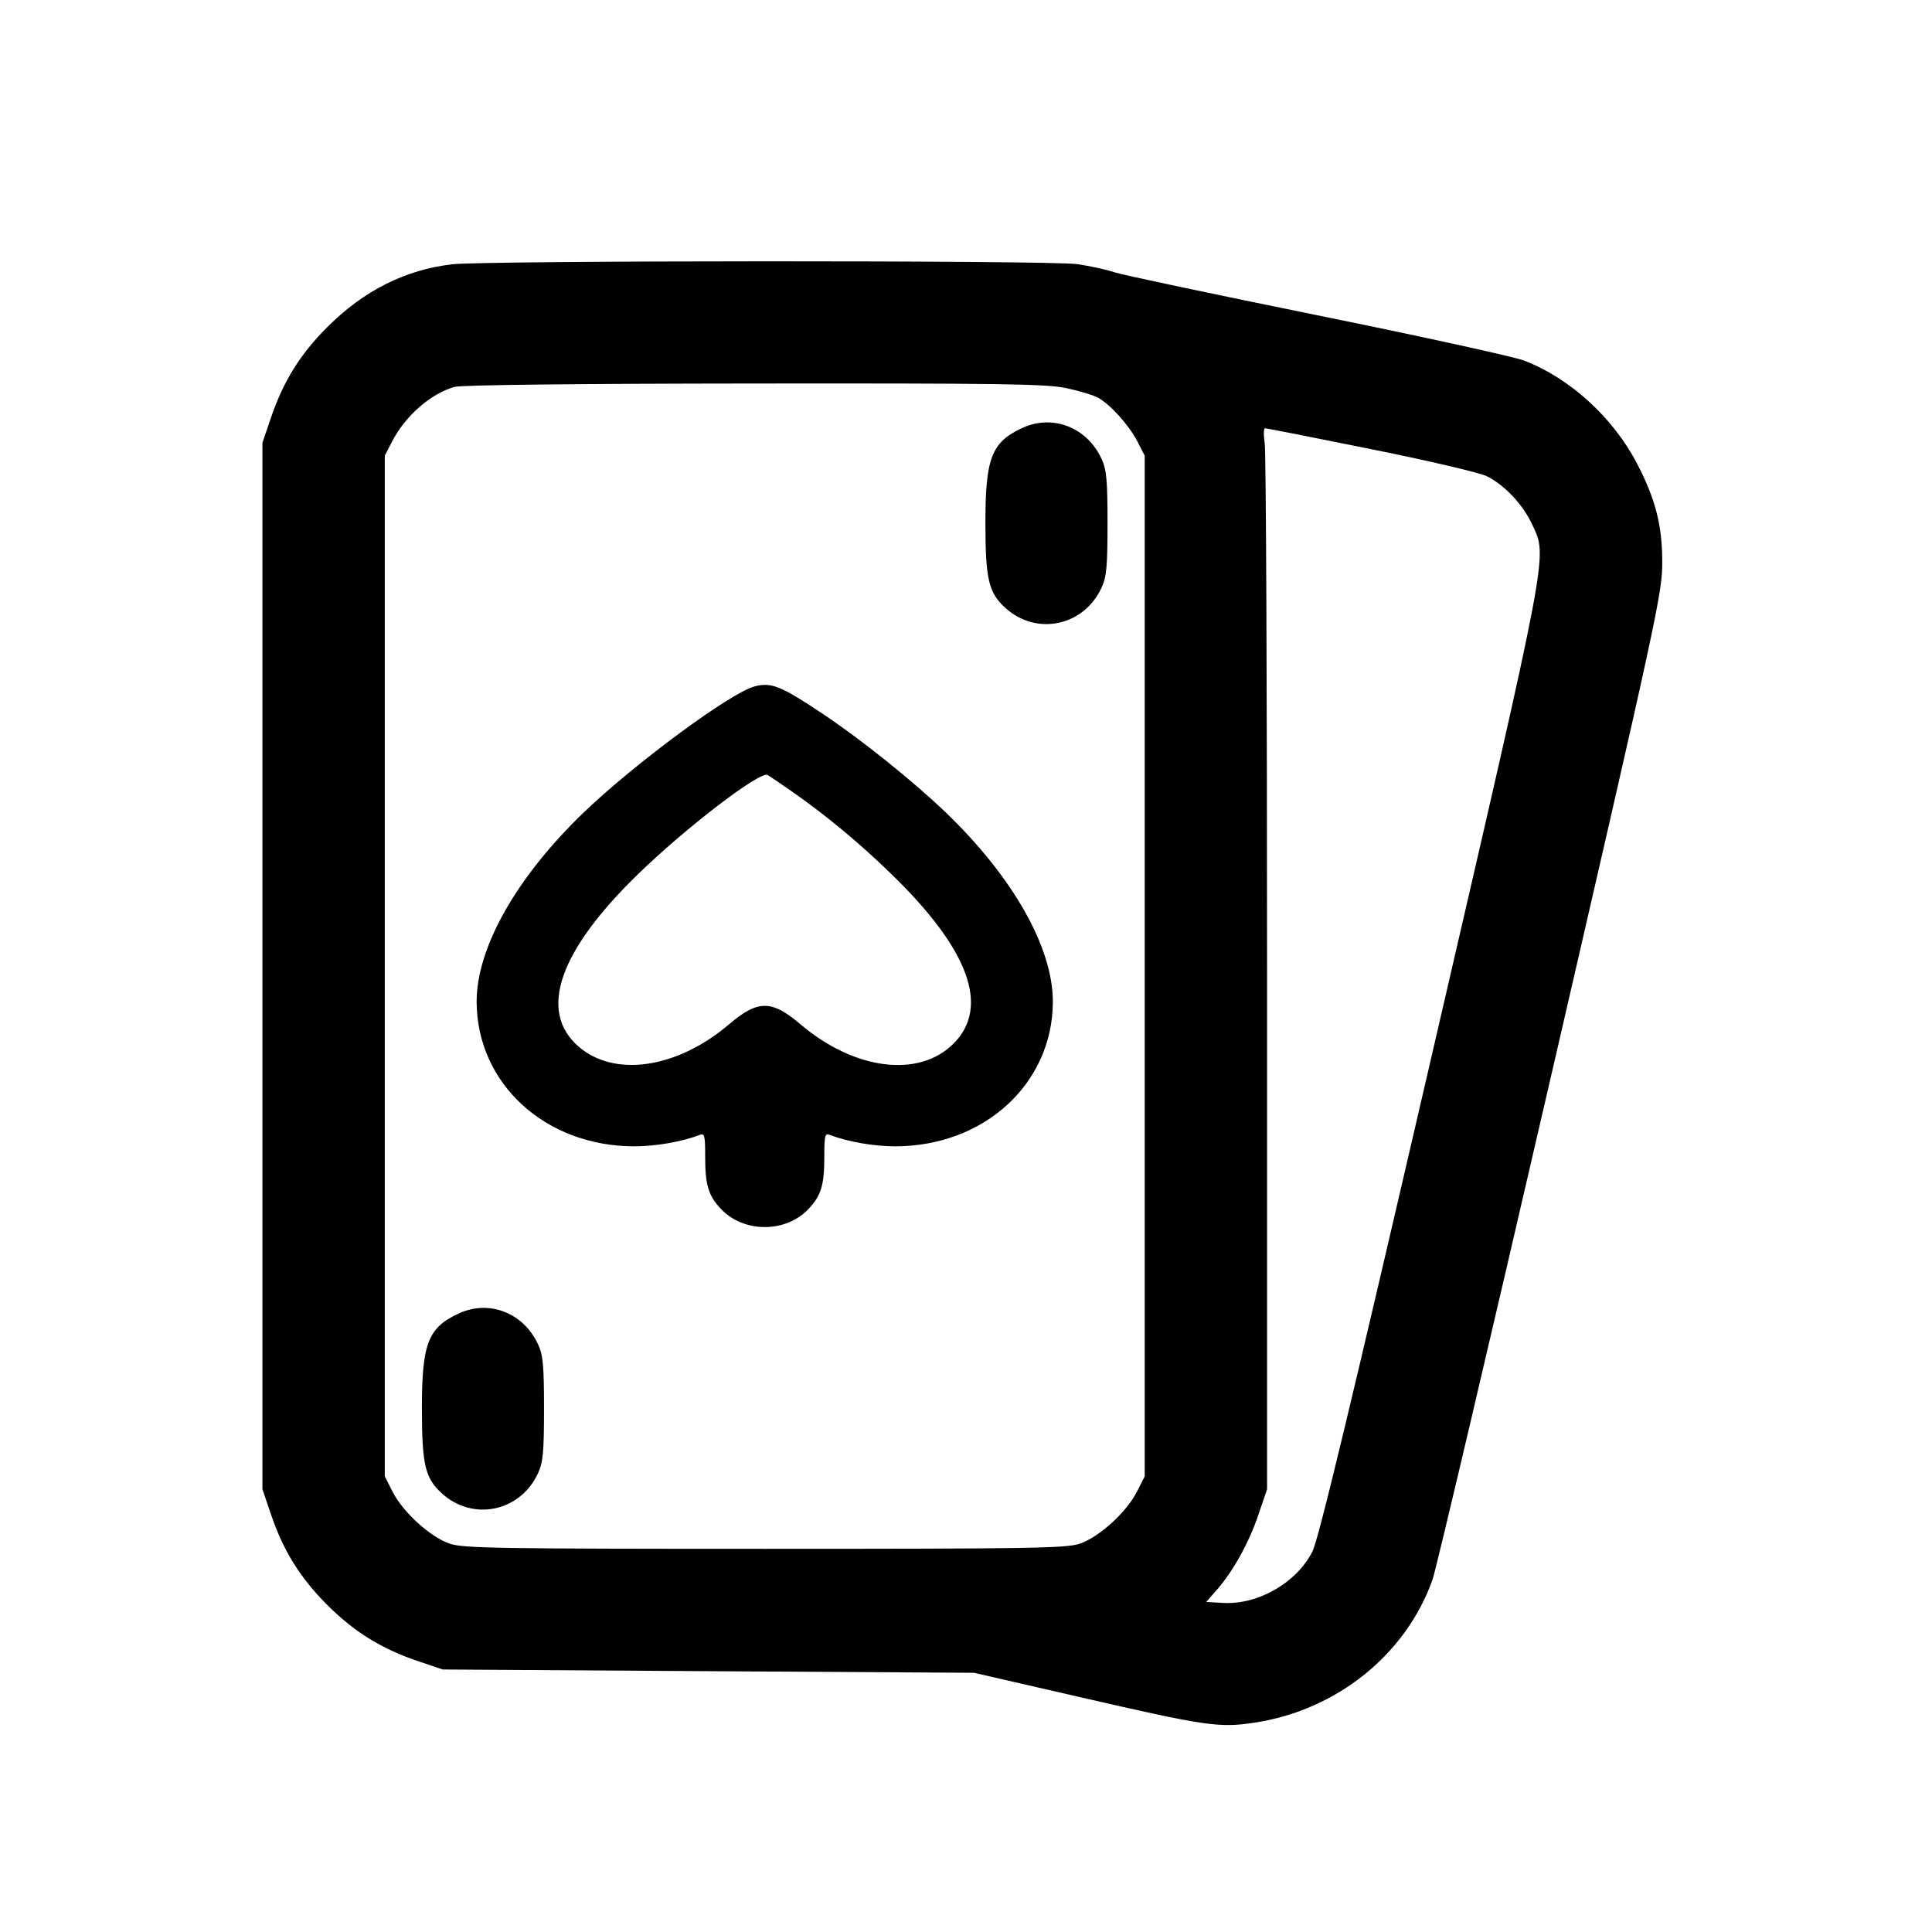
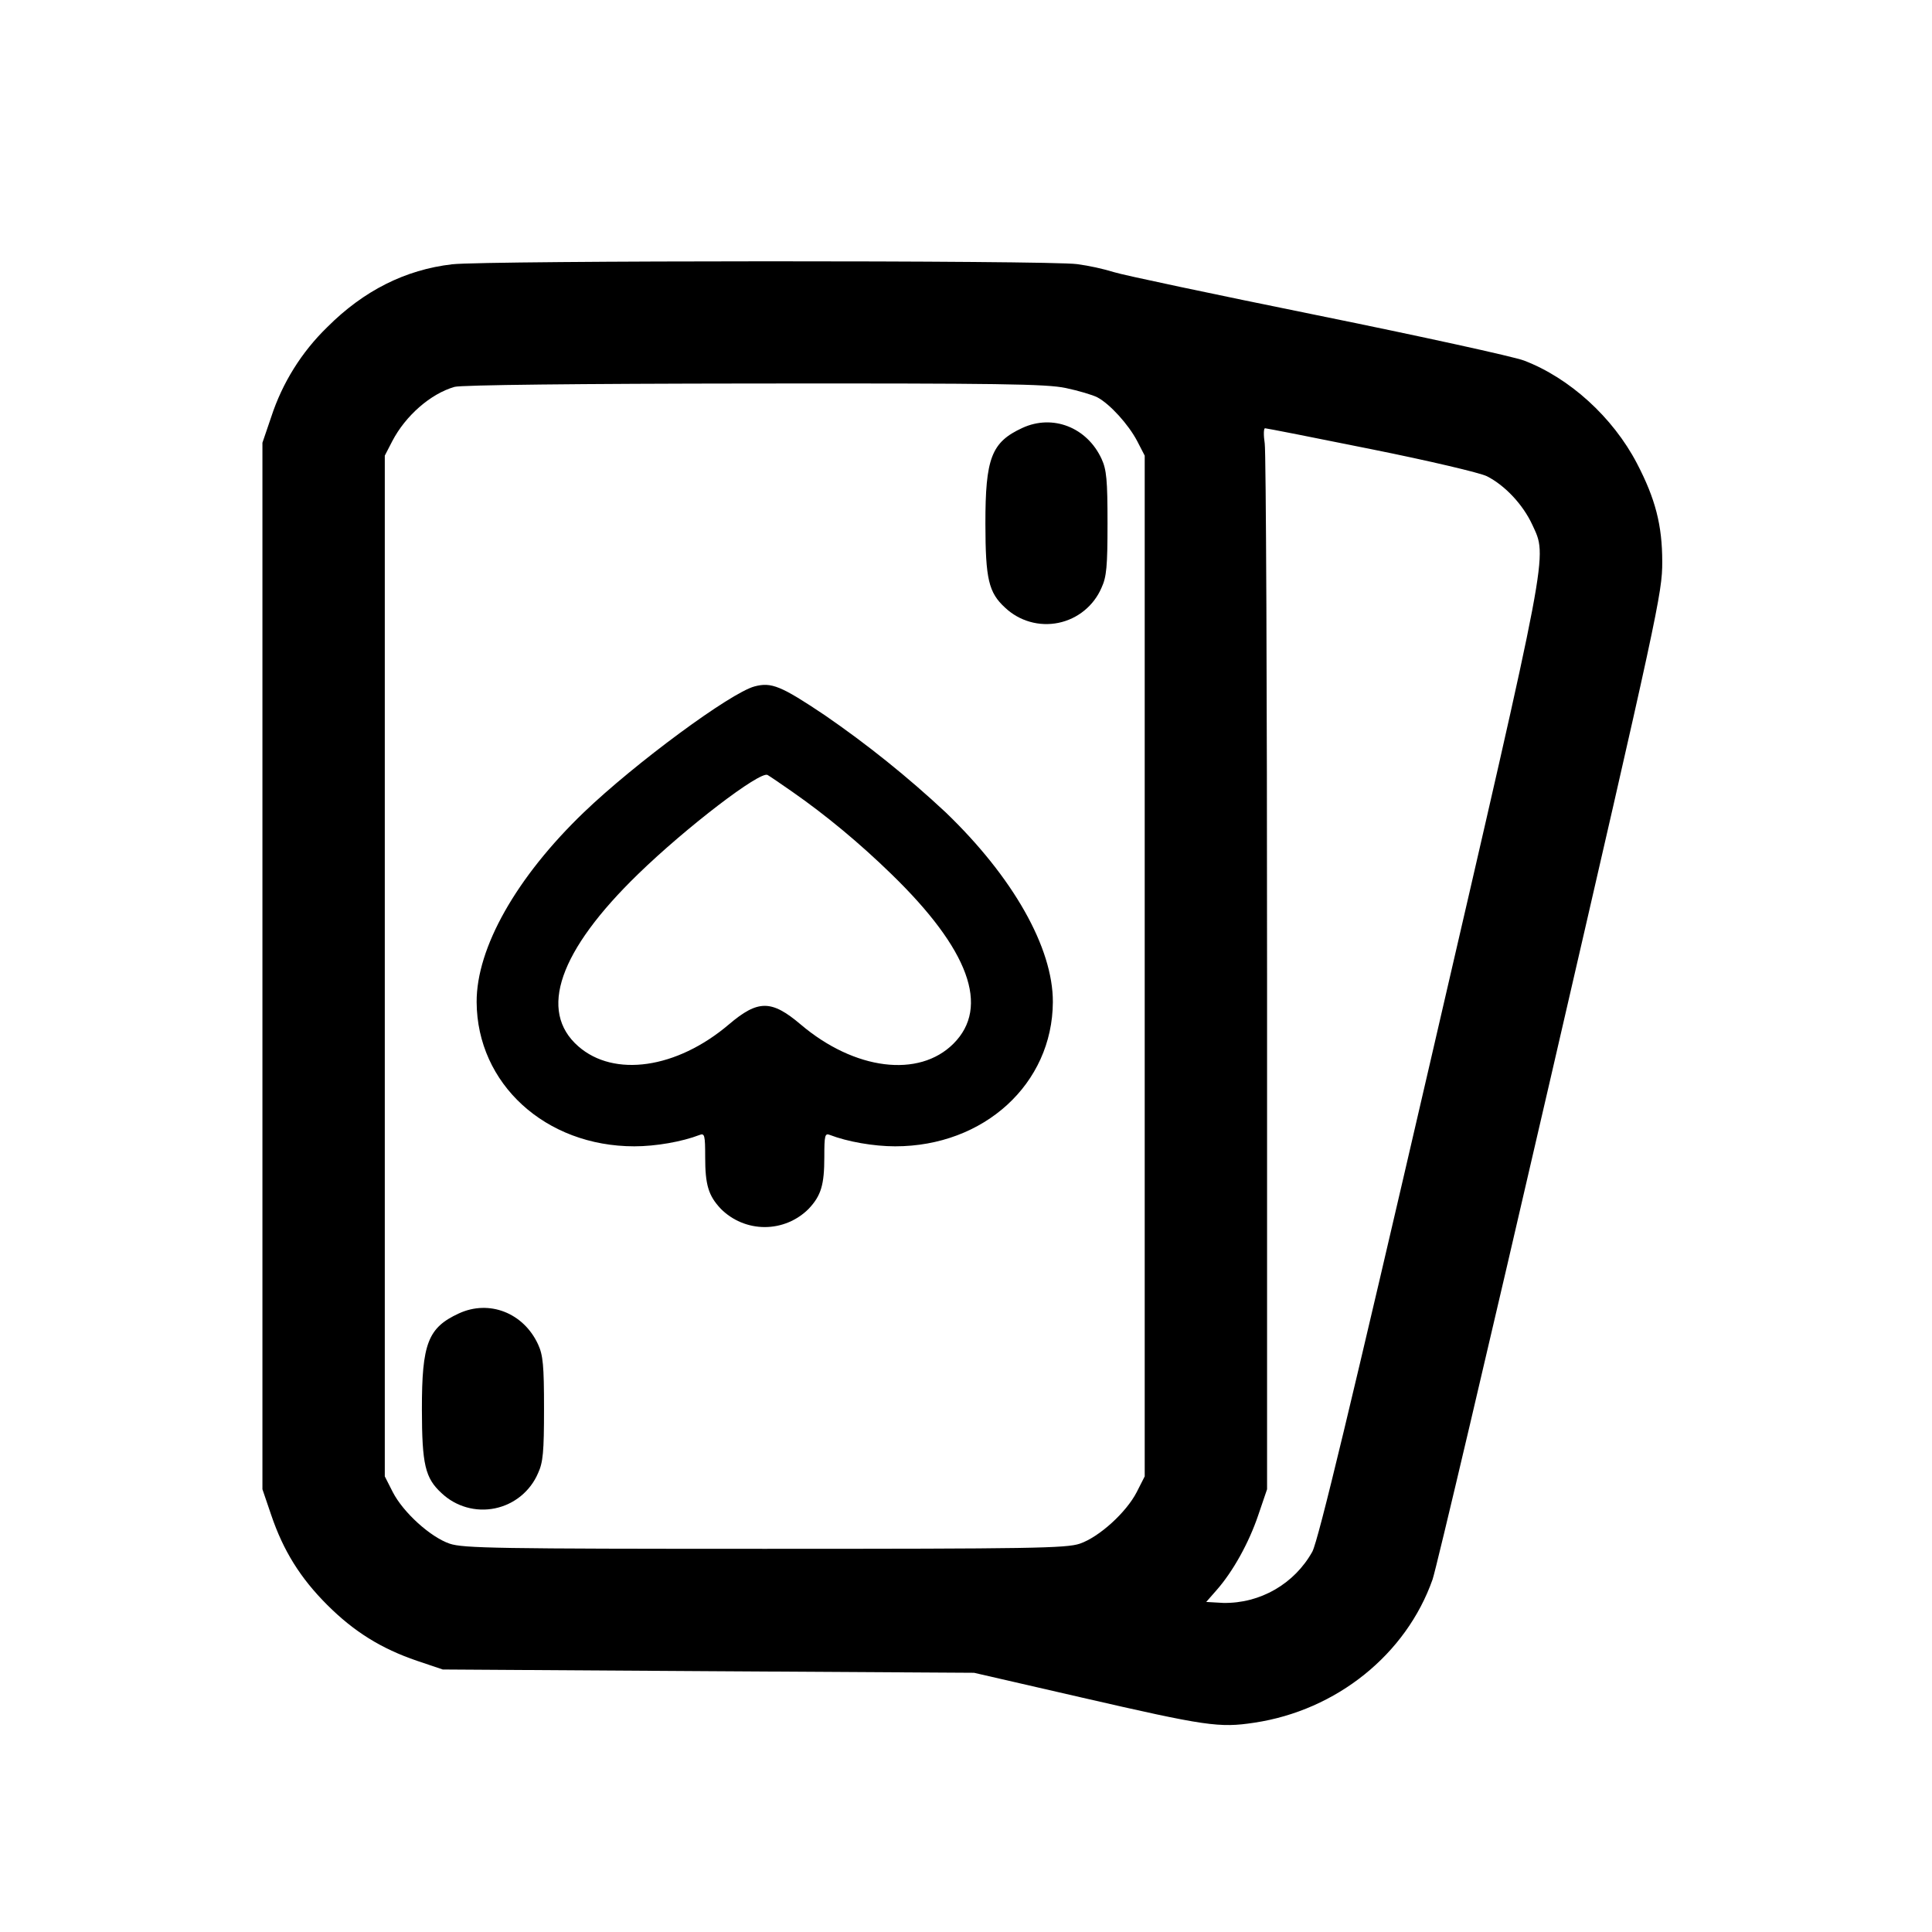
- <svg xmlns="http://www.w3.org/2000/svg" fill="none" viewBox="0 0 24 24">
-   <path d="M5.617 3.283 C 5.034 3.351,4.519 3.610,4.065 4.064 C 3.732 4.396,3.521 4.735,3.369 5.180 L 3.260 5.500 3.260 12.000 L 3.260 18.500 3.369 18.820 C 3.520 19.265,3.731 19.603,4.064 19.936 C 4.397 20.269,4.736 20.480,5.180 20.631 L 5.500 20.739 8.800 20.760 L 12.100 20.780 13.440 21.088 C 14.981 21.442,15.146 21.466,15.581 21.400 C 16.603 21.247,17.468 20.552,17.796 19.620 C 17.842 19.488,18.503 16.680,19.265 13.380 C 20.596 7.614,20.650 7.364,20.649 6.980 C 20.649 6.524,20.564 6.196,20.334 5.755 C 20.035 5.183,19.498 4.695,18.932 4.479 C 18.804 4.430,17.648 4.177,16.363 3.916 C 15.077 3.655,13.943 3.415,13.843 3.382 C 13.742 3.348,13.534 3.303,13.380 3.281 C 13.040 3.233,6.033 3.235,5.617 3.283 M13.239 4.820 C 13.395 4.853,13.572 4.905,13.632 4.936 C 13.788 5.019,14.018 5.272,14.127 5.480 L 14.220 5.660 14.220 12.000 L 14.220 18.340 14.121 18.535 C 13.991 18.788,13.654 19.094,13.414 19.176 C 13.246 19.233,12.816 19.240,9.500 19.240 C 6.184 19.240,5.754 19.233,5.586 19.176 C 5.346 19.094,5.009 18.788,4.879 18.535 L 4.780 18.340 4.780 12.000 L 4.780 5.660 4.873 5.480 C 5.038 5.163,5.350 4.891,5.646 4.806 C 5.727 4.782,7.188 4.766,9.367 4.764 C 12.407 4.761,12.998 4.769,13.239 4.820 M12.700 5.316 C 12.316 5.493,12.240 5.690,12.241 6.509 C 12.242 7.193,12.281 7.361,12.485 7.548 C 12.871 7.903,13.463 7.781,13.684 7.300 C 13.746 7.166,13.758 7.038,13.758 6.500 C 13.758 5.962,13.746 5.834,13.684 5.700 C 13.503 5.308,13.077 5.142,12.700 5.316 M17.035 5.580 C 17.743 5.722,18.389 5.874,18.471 5.916 C 18.697 6.031,18.919 6.269,19.034 6.517 C 19.224 6.931,19.262 6.732,17.769 13.184 C 16.780 17.458,16.379 19.125,16.303 19.274 C 16.107 19.661,15.628 19.937,15.195 19.912 L 14.984 19.900 15.112 19.754 C 15.315 19.524,15.514 19.167,15.631 18.820 L 15.740 18.500 15.740 12.100 C 15.740 8.580,15.727 5.615,15.711 5.510 C 15.695 5.405,15.697 5.320,15.715 5.320 C 15.734 5.320,16.328 5.437,17.035 5.580 M9.373 8.527 C 9.074 8.607,7.890 9.480,7.254 10.090 C 6.415 10.896,5.918 11.775,5.921 12.448 C 5.926 13.463,6.775 14.240,7.880 14.240 C 8.146 14.240,8.472 14.183,8.690 14.099 C 8.753 14.074,8.760 14.102,8.760 14.373 C 8.760 14.718,8.800 14.852,8.953 15.015 C 9.237 15.319,9.763 15.319,10.047 15.015 C 10.200 14.852,10.240 14.718,10.240 14.373 C 10.240 14.102,10.247 14.074,10.310 14.099 C 10.528 14.183,10.854 14.240,11.120 14.240 C 12.225 14.240,13.074 13.463,13.079 12.448 C 13.082 11.775,12.585 10.896,11.746 10.090 C 11.346 9.707,10.714 9.199,10.245 8.884 C 9.703 8.521,9.583 8.471,9.373 8.527 M9.840 9.834 C 10.259 10.126,10.674 10.470,11.073 10.858 C 12.038 11.794,12.300 12.510,11.844 12.965 C 11.415 13.394,10.615 13.294,9.946 12.726 C 9.583 12.418,9.416 12.418,9.053 12.727 C 8.406 13.276,7.628 13.388,7.183 12.997 C 6.684 12.559,6.945 11.811,7.927 10.858 C 8.525 10.277,9.443 9.575,9.535 9.627 C 9.560 9.641,9.697 9.734,9.840 9.834 M5.700 16.316 C 5.316 16.493,5.240 16.690,5.241 17.509 C 5.242 18.193,5.281 18.361,5.485 18.548 C 5.871 18.903,6.463 18.781,6.684 18.300 C 6.746 18.166,6.758 18.038,6.758 17.500 C 6.758 16.962,6.746 16.834,6.684 16.700 C 6.503 16.308,6.077 16.142,5.700 16.316 " stroke="none" fill-rule="evenodd" fill="currentColor" />
+ <svg xmlns="http://www.w3.org/2000/svg" viewBox="0 0 24 24">
+   <path d="M5.617 3.283q-.873.101-1.552.781a2.74 2.74 0 0 0-.696 1.116l-.109.32v13l.109.32c.151.445.362.783.695 1.116s.672.544 1.116.695l.32.108 3.3.021 3.3.02 1.34.308c1.541.354 1.706.378 2.141.312 1.022-.153 1.887-.848 2.215-1.78.046-.132.707-2.94 1.469-6.24 1.331-5.766 1.385-6.016 1.384-6.4 0-.456-.085-.784-.315-1.225-.299-.572-.836-1.06-1.402-1.276-.128-.049-1.284-.302-2.569-.563-1.286-.261-2.42-.501-2.52-.534a3 3 0 0 0-.463-.101c-.34-.048-7.347-.046-7.763.002m7.622 1.537c.156.033.333.085.393.116.156.083.386.336.495.544l.093.18v12.68l-.099.195c-.13.253-.467.559-.707.641-.168.057-.598.064-3.914.064s-3.746-.007-3.914-.064c-.24-.082-.577-.388-.707-.641l-.099-.195V5.66l.093-.18c.165-.317.477-.589.773-.674.081-.024 1.542-.04 3.721-.042 3.04-.003 3.631.005 3.872.056m-.539.496c-.384.177-.46.374-.459 1.193.001.684.04.852.244 1.039a.746.746 0 0 0 1.199-.248c.062-.134.074-.262.074-.8s-.012-.666-.074-.8c-.181-.392-.607-.558-.984-.384m4.335.264c.708.142 1.354.294 1.436.336.226.115.448.353.563.601.19.414.228.215-1.265 6.667-.989 4.274-1.39 5.941-1.466 6.09a1.24 1.24 0 0 1-1.108.638l-.211-.012.128-.146c.203-.23.402-.587.519-.934l.109-.32v-6.4c0-3.52-.013-6.485-.029-6.59s-.014-.19.004-.19.613.117 1.32.26M9.373 8.527c-.299.08-1.483.953-2.119 1.563-.839.806-1.336 1.685-1.333 2.358.005 1.015.854 1.792 1.959 1.792.266 0 .592-.057.81-.141.063-.025.07.003.07.274 0 .345.04.479.193.642a.77.77 0 0 0 1.094 0c.153-.163.193-.297.193-.642 0-.271.007-.299.07-.274.218.084.544.141.81.141 1.105 0 1.954-.777 1.959-1.792.003-.673-.494-1.552-1.333-2.358a13 13 0 0 0-1.501-1.206c-.542-.363-.662-.413-.872-.357m.467 1.307c.419.292.834.636 1.233 1.024.965.936 1.227 1.652.771 2.107-.429.429-1.229.329-1.898-.239-.363-.308-.53-.308-.893.001-.647.549-1.425.661-1.87.27-.499-.438-.238-1.186.744-2.139.598-.581 1.516-1.283 1.608-1.231.025.014.162.107.305.207M5.7 16.316c-.384.177-.46.374-.459 1.193.001.684.04.852.244 1.039a.746.746 0 0 0 1.199-.248c.062-.134.074-.262.074-.8s-.012-.666-.074-.8c-.181-.392-.607-.558-.984-.384" fill-rule="evenodd" />
</svg>
